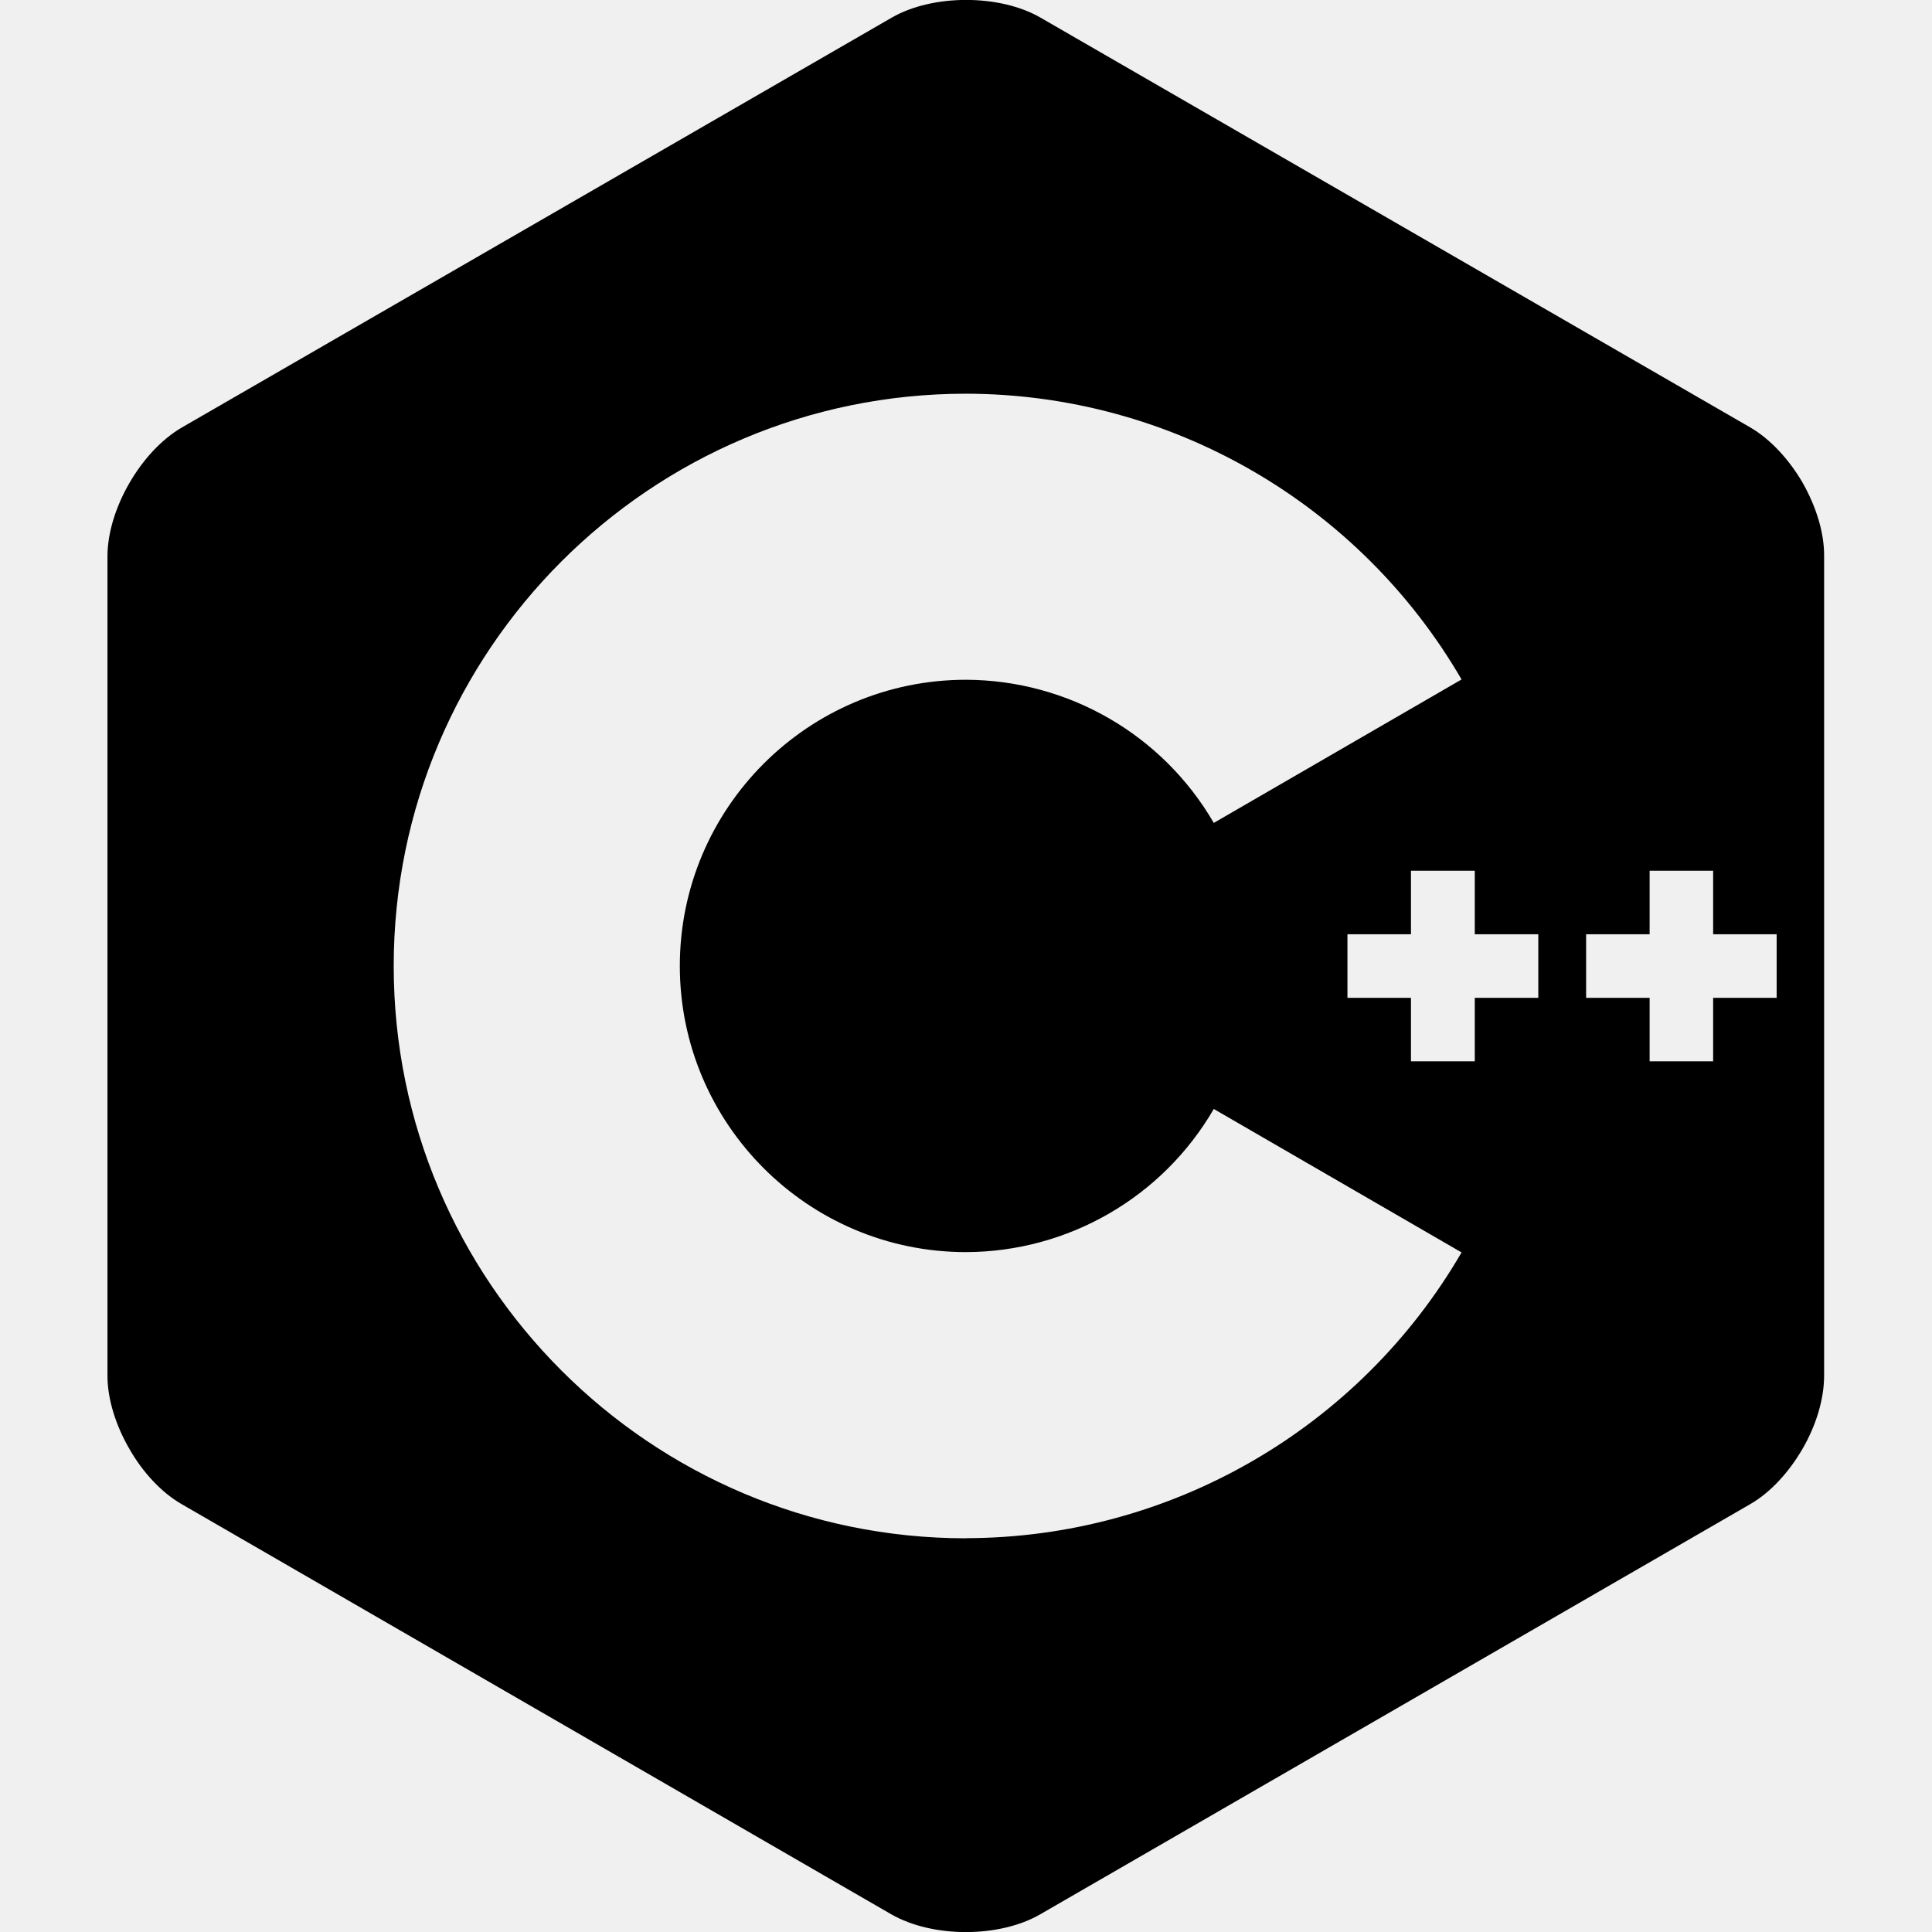
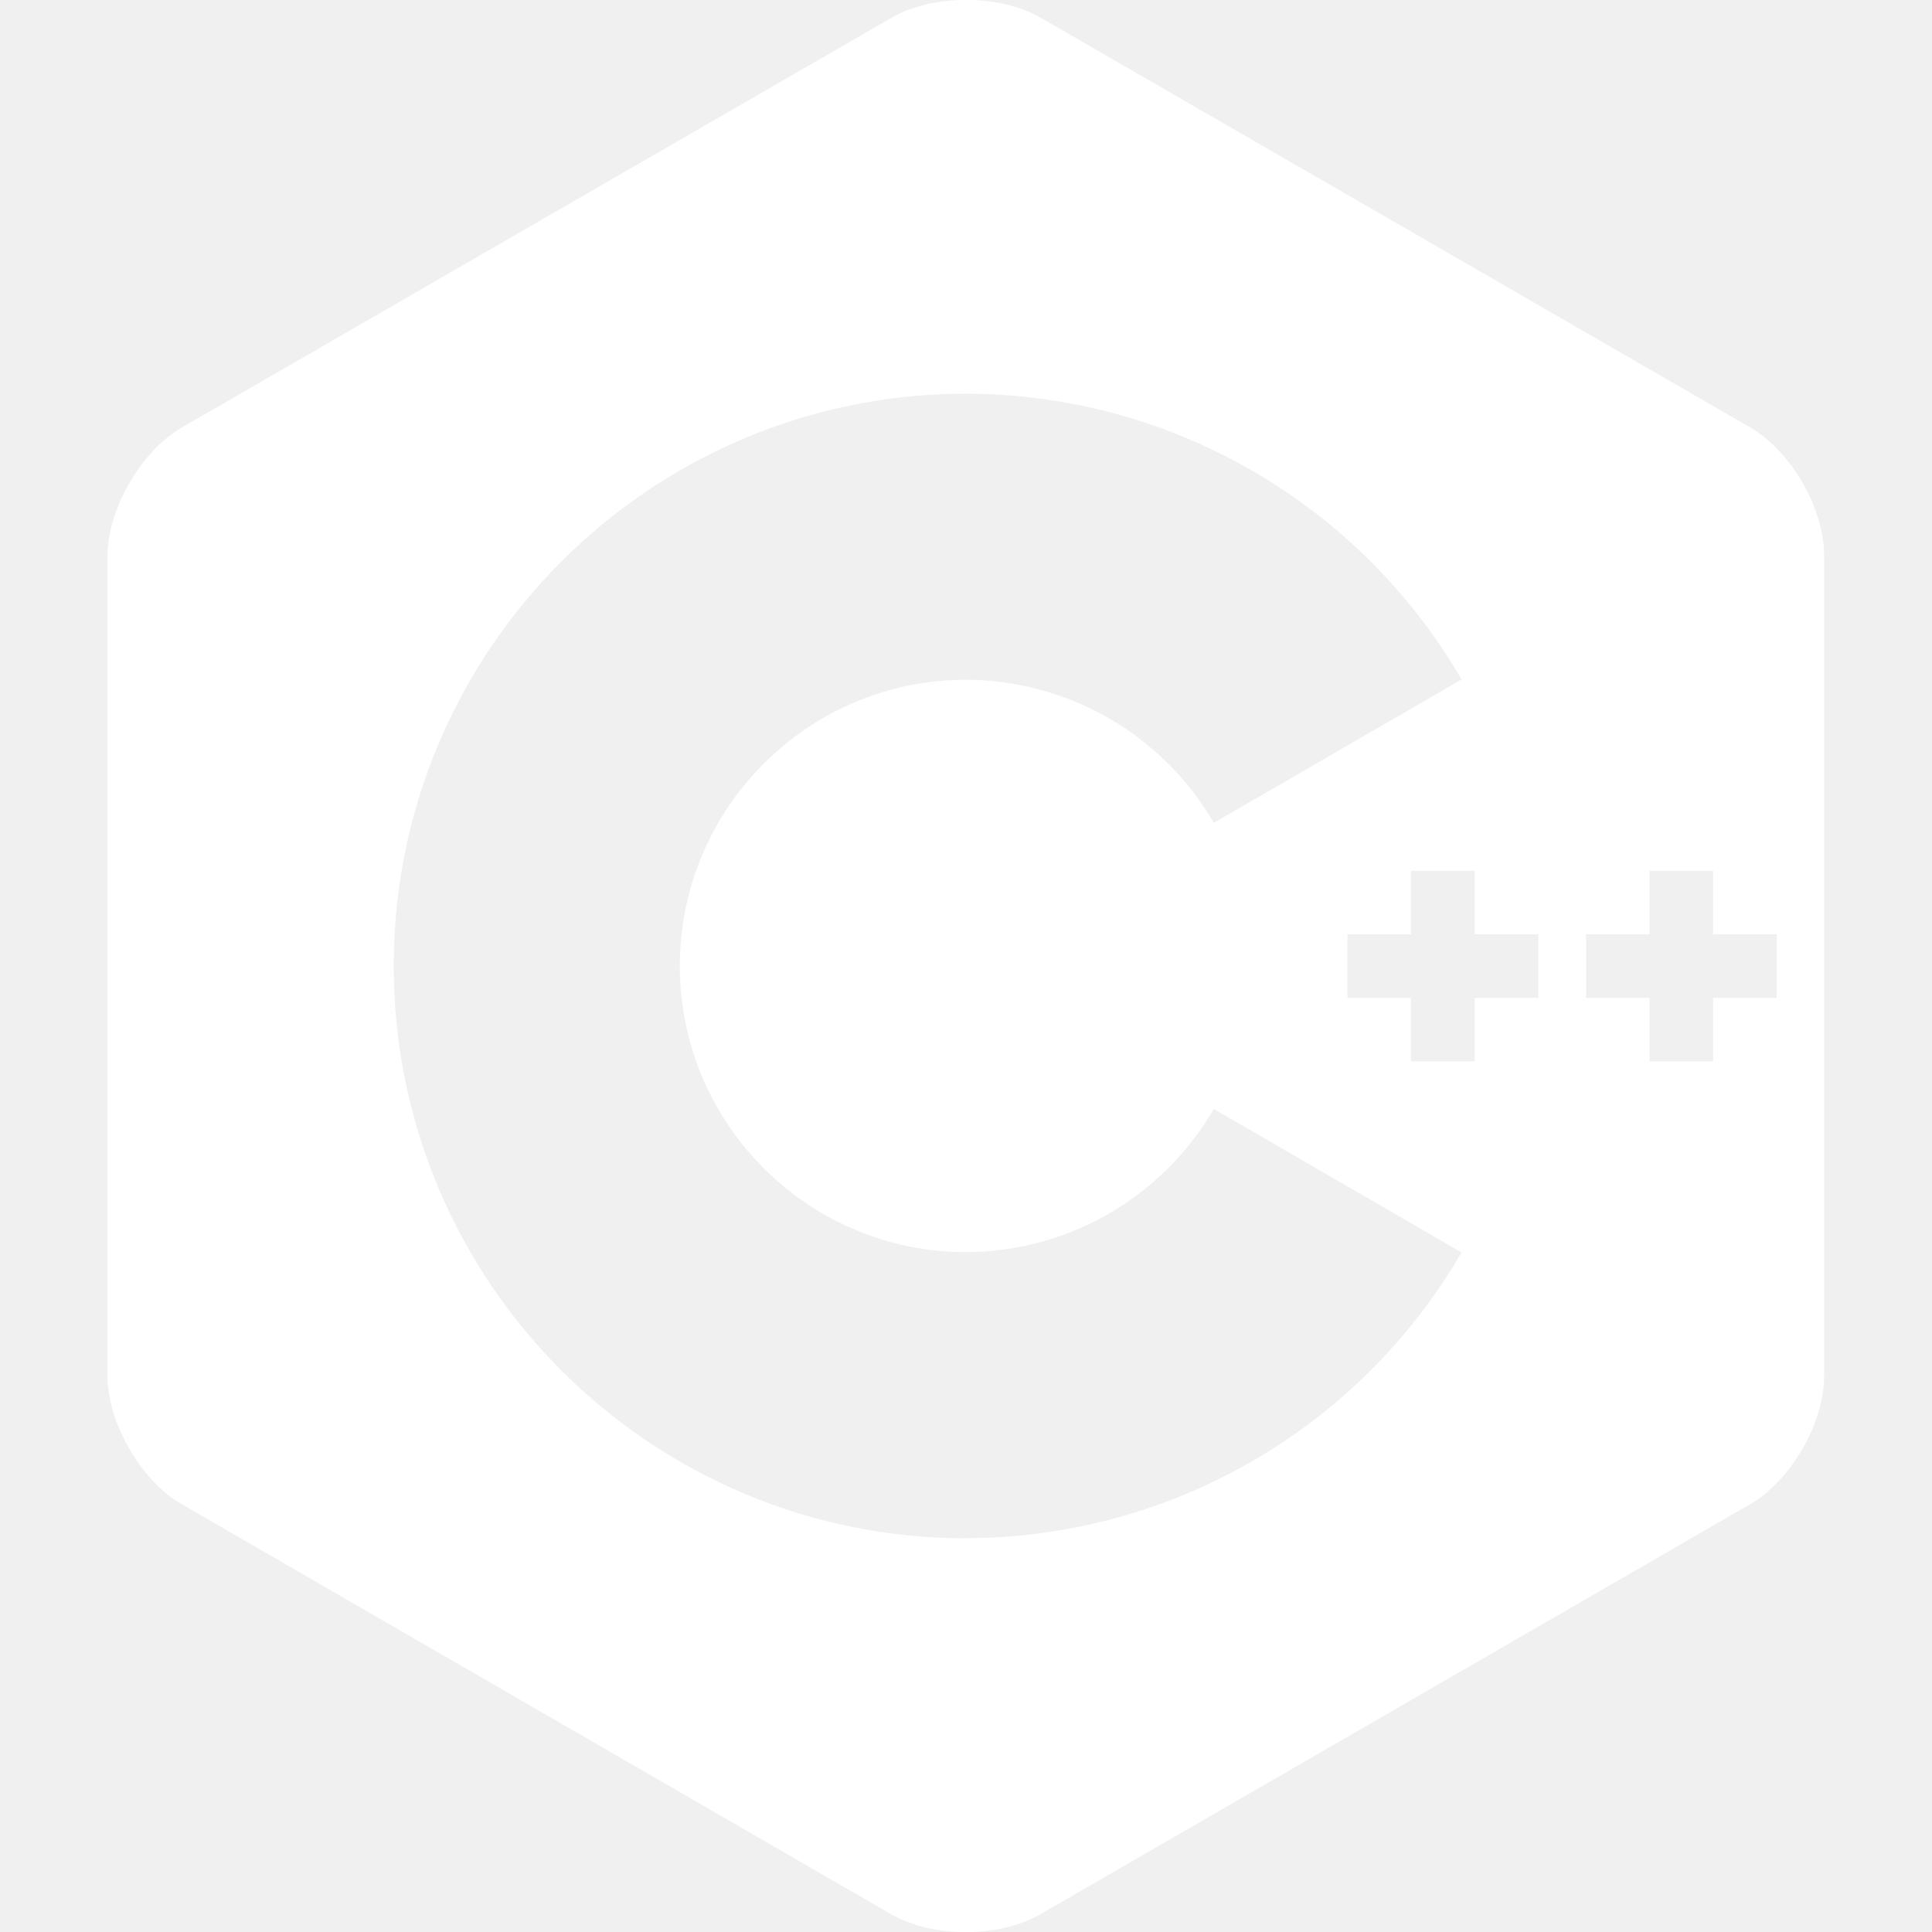
- <svg xmlns="http://www.w3.org/2000/svg" fill="#000000" width="800px" height="800px" viewBox="0 0 32 32">
-   <path d="M29.86 8c-0.224-0.385-0.532-0.724-0.871-0.921l-11.755-6.787c-0.677-0.391-1.787-0.391-2.464 0l-11.755 6.787c-0.677 0.391-1.235 1.353-1.235 2.135v13.573c0 0.391 0.14 0.828 0.364 1.213 0.219 0.385 0.532 0.724 0.871 0.917l11.749 6.791c0.683 0.391 1.787 0.391 2.464 0l11.755-6.791c0.339-0.193 0.647-0.532 0.871-0.917s0.359-0.823 0.359-1.213v-13.573c0.005-0.391-0.135-0.828-0.353-1.213zM16 25.479c-5.229 0-9.479-4.249-9.479-9.479s4.249-9.479 9.479-9.479c3.385 0.005 6.511 1.812 8.208 4.733l-4.104 2.376c-0.849-1.464-2.411-2.365-4.104-2.371-2.615 0-4.74 2.125-4.74 4.74s2.125 4.74 4.74 4.74c1.693-0.005 3.255-0.907 4.104-2.371l4.104 2.376c-1.697 2.921-4.823 4.728-8.208 4.733zM25.479 16.527h-1.052v1.052h-1.057v-1.052h-1.052v-1.053h1.052v-1.052h1.057v1.052h1.052zM29.427 16.527h-1.052v1.052h-1.052v-1.052h-1.052v-1.053h1.052v-1.052h1.052v1.052h1.052z" />
+ <svg xmlns="http://www.w3.org/2000/svg" fill="#ffffff" width="800px" height="800px" viewBox="0 0 32 32">
+   <path d="M29.86 8c-0.224-0.385-0.532-0.724-0.871-0.921l-11.755-6.787c-0.677-0.391-1.787-0.391-2.464 0l-11.755 6.787c-0.677 0.391-1.235 1.353-1.235 2.135v13.573c0 0.391 0.14 0.828 0.364 1.213 0.219 0.385 0.532 0.724 0.871 0.917l11.749 6.791c0.683 0.391 1.787 0.391 2.464 0l11.755-6.791c0.339-0.193 0.647-0.532 0.871-0.917s0.359-0.823 0.359-1.213v-13.573c0.005-0.391-0.135-0.828-0.353-1.213zM16 25.479c-5.229 0-9.479-4.249-9.479-9.479s4.249-9.479 9.479-9.479c3.385 0.005 6.511 1.812 8.208 4.733l-4.104 2.376c-0.849-1.464-2.411-2.365-4.104-2.371-2.615 0-4.74 2.125-4.74 4.74s2.125 4.74 4.74 4.74c1.693-0.005 3.255-0.907 4.104-2.371l4.104 2.376c-1.697 2.921-4.823 4.728-8.208 4.733zM25.479 16.527h-1.052v1.052h-1.057v-1.052h-1.052v-1.053h1.052v-1.052h1.057v1.052h1.052zM29.427 16.527h-1.052v1.052h-1.052v-1.052h-1.052v-1.053h1.052v-1.052h1.052v1.052h1.052z" fill="#ffffff" />
</svg>
